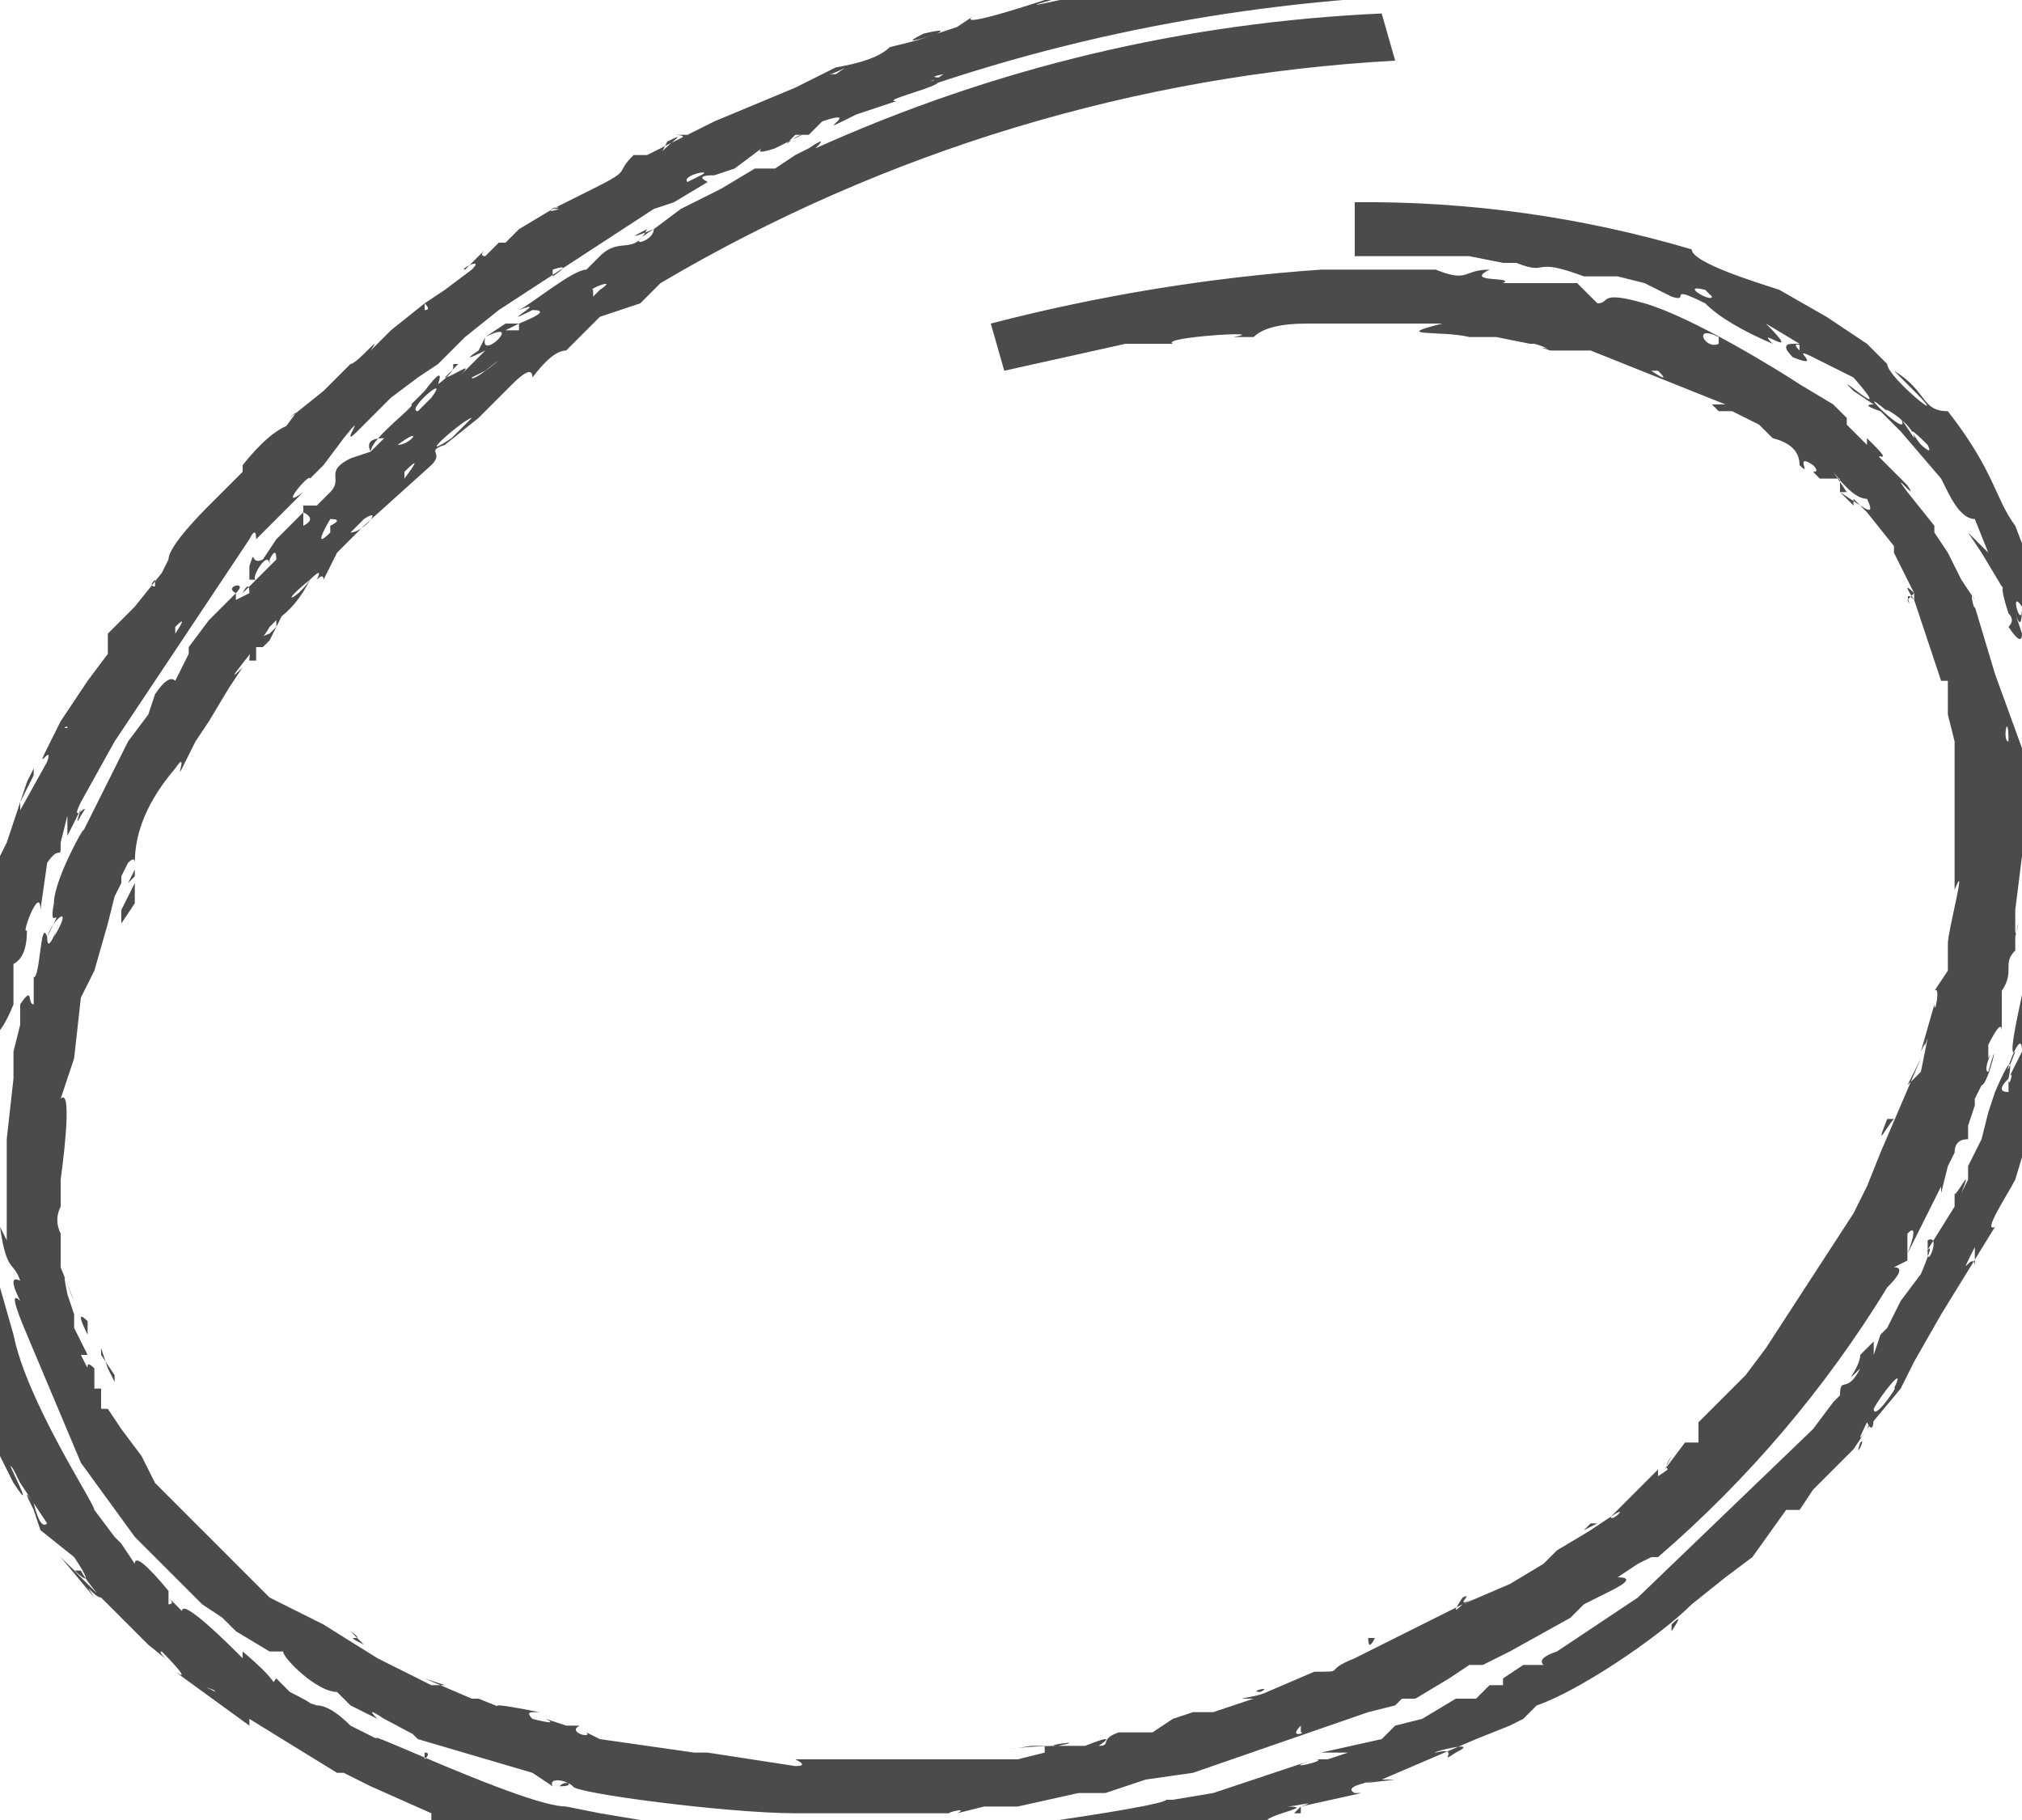
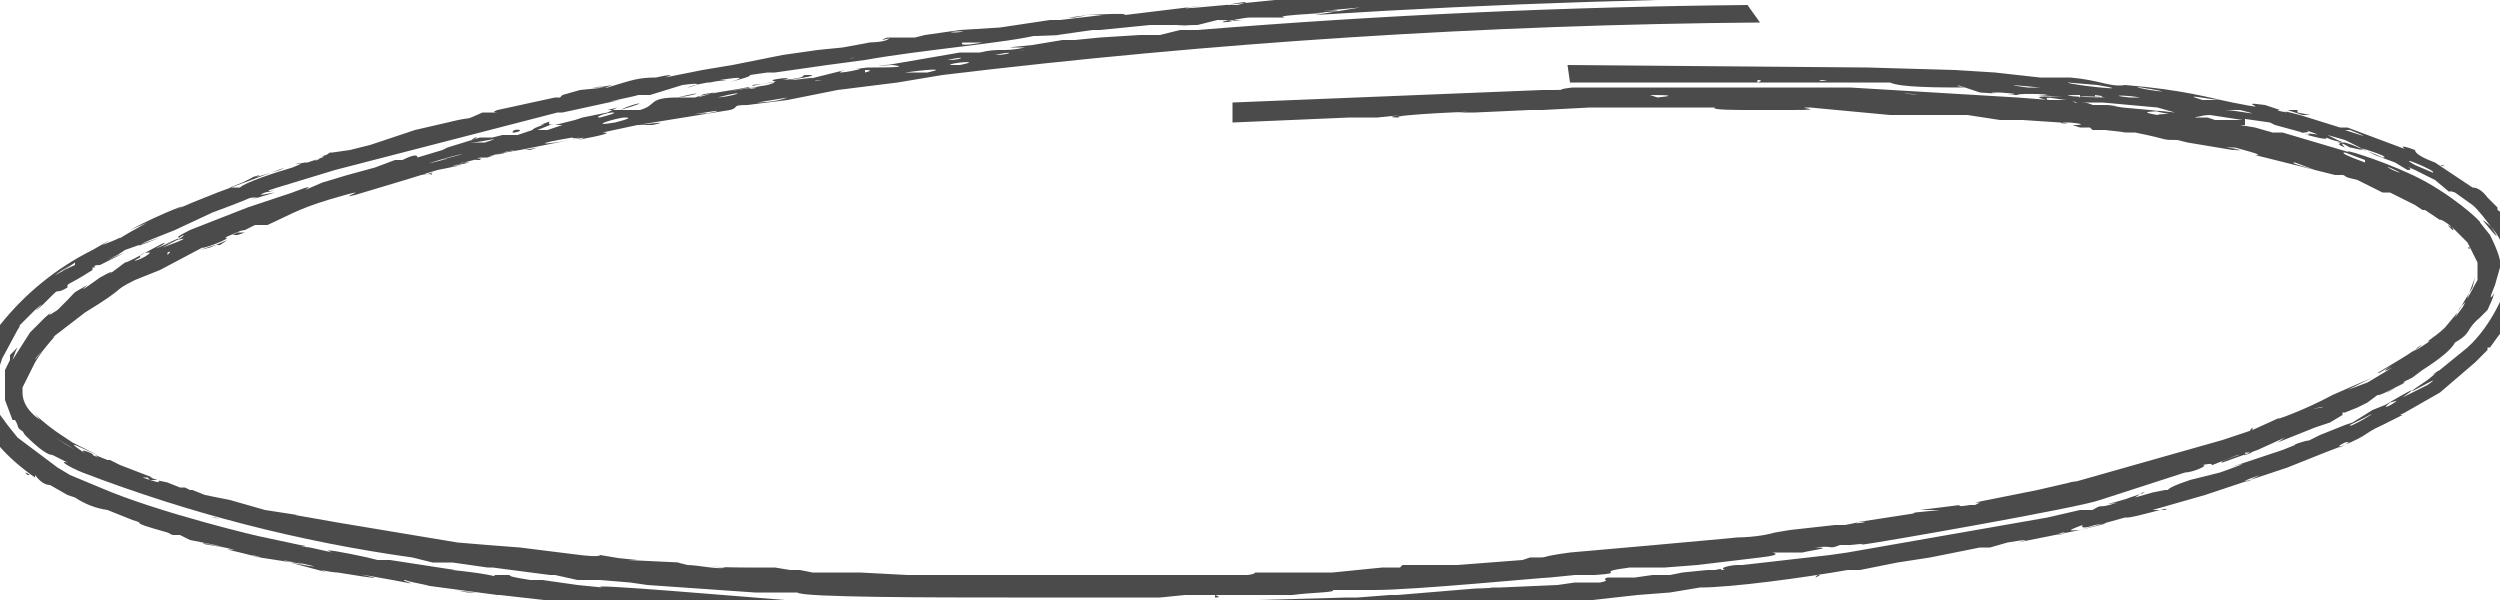
- <svg xmlns="http://www.w3.org/2000/svg" preserveAspectRatio="none" viewBox="3 3.9 30 27">
-   <g>
-     <path fill="#4B4B4B" d="M27 8h-.8.3c-.8-.3-.5 0-1-.2h-.2l-.5-.1h-1.7v-.8a17 17 0 0 1 5 .7c0 .2 1 .5 1.3.6l.7.4.6.4.4.4c.5.3.4.6.8.6.7.9.7 1.3 1 1.7.3.8 0-.1.3.4 0 0 .2.5 0 .3 0-.1.2.4 0 0 0 .1.4 1.2.2.4 0-.4 0 .4.2.7q0 .2 0 0 0 .2 0 0c.3 2 .2.6.3 1.2-.2 0 0 .9 0 1v1.1-.3 1.6q-.2-.2-.2.3l-.1.5v-.2.7l-.3.6v.1l-.1.3-.3 1c-.1.2-.5.8-.3.7l-.8 1.3q-.1.3 0 0l-.4.7.1-.2-.3.6-.5.6.1-.2q-.1.2 0 0 0 .3-.1.1-.2.4 0 .1l-.2.3-.5.5-.1.1-.2.3h-.2l-.5.7-.4.3-.5.4c-.5.5-1.7 1.3-2.3 1.5l-.2.2-.2.1-.5.2q.2 0 0 0l-1.4.6q-.6.1.2 0h-.2q-.2 0 0 0-.6.1-.4.2h-.2.3l-.9.2c.3-.1-.1 0-.2 0 .4 0-.2.1-.3.2h.3l-.6.1-.8.2c-.6.2-.3 0-.7.1l-.4.1q-.4.2-.6.1h-.3q-.2.1 0 .1l-1.6.2h-3.4l-.4-.1h.3-.8.8-.9c-.4-.1 0 0 0-.1h-.4l-.3-.1c.3 0 0 0 0 0h-.3l-.3-.1-.3-.1-.6-.1q.2 0-.1-.1h-.2L10 31q.3 0 0 0h-.1l-.3-.1h-.2v-.1l-.9-.4-.4-.2H8l-1.3-.8v.1l-1.1-.8c.3.2-.2-.3-.2-.3-.1 0 .3.3-.2-.1l-.7-.7c-.1 0-.3-.3-.1 0l-.5-.6c.2.2.6.6.2 0q0 .3 0 0s-.3-.3 0 0l-.5-.4q0-.1 0 0c-.1-.3 0 0 0 0l-.1-.3q-.2-.4 0-.1l-.2-.3-.1-.2c-.2-.3.4.8 0 .2l-.2-.4v-.2l-.1-.1V25l-.3-.6-.1-.4-.2-.6v-.1l-.1-.3v-.3L2 21.3v-1l.3-1.8v-.3.2l.2-.3q0-.2 0 0c0-.3.2-.8 0-.4v-.2.3l.3-.8.1-.2.2-.4.3-.9.1-.2v.1l-.2.4q0-.1 0 0v.2l-.2.2.1-.1.5-.9c.1-.3-.2.2 0-.2l.1-.2.1-.2q0-.2 0 0l.2-.3.2-.3q-.1.3 0 0l.3-.4v-.3l.4-.4.4-.5.1-.2c0-.2.5-.7.6-.8l.3-.3.3-.3-.1.1q.2-.2 0 0v-.1q.4-.5.7-.6c-.3.3.3-.4 0-.1l.5-.4.4-.4c.1 0 .5-.5.3-.2l.3-.3.5-.4.3-.2.4-.3c.2-.2-.2 0-.1 0l.3-.3q-.1.1 0 .1l.2-.2h.1l.2-.2.5-.3.6-.3c.6-.3.3-.2.6-.5h.2l.6-.3H13s.3 0 0 .1l.6-.3 1.2-.5.6-.3q.3 0 0 0 .6-.1.8-.3l.4-.1.6-.2q.2 0 0 0l.3-.2c-.5.3 1-.2 1-.2h.1c-.7.2.5-.1.2 0l.4-.1.2-.2q2.9-.6 5.7-.6l.2.8q-4.5 0-8.6 1.4L17 5c-.5.1.6 0-.2.1.5 0-.8.3-.5.3l-.6.2s-.5.2 0 0l-.2.1c-.4.2.3-.2-.3 0l-.2.2h-.2c-.3.3 0 0 .1 0l-.4.2q-.3.1-.2 0l-.4.3-.3.1q-.3 0-.1.1l-.5.3-.3.1-2.3 1.5-.5.4-.4.4-.3.2q0-.1 0 0l-.4.3-.2.2-.1.1-.2.2c-.3.3.2-.4-.2.1l-.3.4-.2.2c0-.1-.5.5-.1.2l-.7.7q0-.2-.1 0 0 .1 0 0l-2 3-.5.9c-.2.4.2-.1 0 .2q-.1.2 0-.1l-.2.4V16l-.1.4c0 .3 0 0-.2.3l-.1.7c0-.4-.3.4-.2.3q-.1.4 0 0 0 .4-.2.5v.3-.3.5q-.1 0 0 0v.1c-.2.5-.3.4-.2.5v.2q0 .1 0 0v.2l-.1.2v1c-.1 0 0-.7-.1-.3v1.1L3 23l.2.7c.2 1 1.2 2.5 1.2 2.6l.3.4.1.1.2.3q0-.2.5.4v.2q.1 0 0-.1l.2.2c0-.2.7.5.9.7v-.1c.6.5.4.5.5.4l.2.2s.6.3.1.1l.3.1q-.2 0 0 0t.5.3l.4.2c-.3-.2 2.2 1 2.8 1l.5.1.6.1.6.1h.5l.4.1h.7v.1h.5-.3H16c.8 0 4.3-.5 4.3-.6h.1l.6-.1q.4 0 0 0l1.5-.5c-.6.2.3 0 0 0h.2l.3-.1h-.4l.9-.2.2-.2.4-.1q.2 0 0 0l.5-.3h.3l.2-.2h.2v-.1l.3-.2h.3q-.1-.1.2-.2l1.2-.8 2.6-2.5.3-.4.1-.1c0-.3.1 0 .3-.4-.3.3 0 0 0-.2l.2-.2v.2l.1-.3.1-.1.2-.4.3-.4s.3-.7 0-.2l.5-.8v-.2c0 .1.3-.5.1 0-.1.3 0 0 0 0l.1-.2v-.2l.2-.4q.1-.3 0 0l.1-.4.1-.3q.3-.7.2-.2.2-.7 0 0l.2-.4c0-.5-.4.8-.1 0-.2.2.4-1.9.3-2.1q.2-.2 0-.5v-.5c0 .8.1-.1.1-.3q0-.1 0 0V15c0-.3 0 0-.1 0v-1l-.1-.2q0-.2-.1 0v-.2l.1.1v.2q0 .2 0 0v-.2q.2 0 0-.3v.2-.5l-.1-.2c-.2-.3 0 .4 0 0q0 .4-.1.1l.1.3q0 .2-.2-.1.1-.1 0-.2s-.2-.6 0-.3l-.1-.1-.3-.5v.1-.1l-.2-.3.2.2.1.1-.2-.5q-.2 0-.4-.4-.4-.4 0 0l-.1-.2-.6-.7-.3-.3q-.3-.1-.1-.1l-.3-.2c-.4-.4.7.6 0-.2l-.4-.2q.5.3 0 0l-.2-.1c-.4-.2.2.2-.3 0q-.2-.2 0-.2h.1l-.5-.3c.6.6-.2 0 .1.3q-.7-.3-1-.6c-.6-.3-.2 0-.5-.1l-.4-.2q.2 0 0 0zm-4.7 22.7-.1.1H22h.3M34 17.2v-.3.6zm-.6-4.7h.1v.2zM24 30.2h-.3zm-2.5.8c.3 0-.6.1-.2 0q-.1 0 0 0t.2 0m9.1-5.7c-.1.3.1-.1 0 0m0 .2h-.2zm2.2-14.3-.1-.2zm-27 .8.2-.3zm.4 17-.1-.1c.3.2-.3-.1.1.1m-4.1-7.3q0-.3 0 0m24.7 6.9q-.2 0 0 0M7.5 29.9q.1 0 0 0m24.8-7.5c-.3.6 0 0 0 .3zm-.2-12c.4.6-.2-.3 0 0q-.3-.4 0 0M15.6 32c.4 0-.7-.1-.4 0zm17.3-11c0 .2.1-.1 0 .2zM18 31.7h.2zm6.6-1.8c.4-.2-.4 0-.3 0 .4-.1 0 .2.3 0m-7.8 2c.2-.1-.3 0-.1 0-.3 0 0 0 0 0m-14.3-13c0-.1-.1.4 0 0-.2.6 0 .1 0 0m.6 6.5v.1m16.2 6.1q.1 0 0 0m-14-19v.2zm20.2 16.9h.1zm5.9-19.9h-.1M12.6 6.2q-.1 0 0 0M2 22.7q0 .1 0 0m25.5 5.5q0-.2 0 0M25 29.6h-.2zm7.1-19 .1.1zM2.8 17.2q0-.2 0 0m19.8 13.4h-.1zM2.8 17.1V17m-.7 4.3v.1m.1-1.6v-.2zm31-7.6v.1M2.4 18.7v.1M24 30h.1m-9.5 1.8h-.2zM3.7 26.5l-.2-.3q.1.4.2.3m26.6-1-.1.2zm-1 1q0 .2 0 0M2.3 20v.1m23 9.5h.2zm-8.5 2.3h-.3zm-10.9-20 .3-.2zM11.2 7s.3-.1.1 0c0-.1-.3.1 0 0M3 25.4v.1M21.5 31h.1zM2 22q0-.1 0 0m24.8 6.7q-.1 0 0 0m-16-21.4q-.3.1 0 0m20 17.5c0 .2.4-.4.3-.3.2-.4-.2.1-.3.3m3.1-8v-.1M4.1 27.2l.2.2c.3.3 0 0-.1-.2m24.5 0v.1M9.3 8.5q.1 0 0-.1M2.4 19v.1M31 9.3c0 .2 1 1 .4.4zm-16.6-4 .2-.1zm1 26.5q.3 0 0 0M6.5 11q0-.2 0 0m6.3-4.8c0-.1.5-.4.1-.2zm-1.1.5q-.2 0 0 0m17.9 19.6v-.1M7.6 10q0-.2 0 0m25.2 11.3v.1zM2.3 23v.1m25.5 5q.2-.3 0-.1M5.3 12.5q-.1.1 0 .1zM32 10.2h-.1q0-.1 0 0m1.8 8.2q0 .3 0 0m-28.9-5h-.1m29.1 2.8V16zM16.7 4.4s.4-.1.2 0q-.6.2-.2 0m1.5-.4q-.2 0 0 0m13.6 19.2-.2.3zm.8-12 .1.4zm.9 2.4c0 .2.2.5 0 0M13.3 5.9q.2-.1 0 0M29 8.2h.1q-.2-.1 0 0m1.8 1.1-.3-.3zm3 5.5v.2zM4 14.7c0-.1-.2.2-.1 0M15.4 5c.3-.2 0 0-.1 0m1.6-.6q.2 0 0 0-.4 0 0 0m.6-.2q.2 0 0 0m11.2 4 .4.2zm3.8 3.6.1.2zm-.8-1.2-.3-.4zm1.7 4.3v.3zm-2-4.5q.3.3.2.1-.4-.4-.1 0m-1.2-1.1.2.1zm-2-1.2c-.4-.1.1.2.1.1zm4.6 11.6q0 .1 0 0m-3.4-11q.2.2 0 0m2 1.7.1.1m-.4-.3q.2 0 0 0M29.7 9l.2.1s-.4-.2-.2 0m3 11.2V20zm-18-14.5h.2-.1M31 10c-.6-.5.4.5.2.1l.2.3c0-.2-.5-.5-.4-.4m.8.8s-.4-.3 0 0m-2-1.8q-.3 0 0 0m-16-2.7q-.1 0 0 0m12 1.4h.3zM15.2 31.3c.1 0-.2 0 0 0m13.3-23q-.4 0 0 0m4 12.4.1-.3zm.8-3.2q0-.2 0 0M27 8q.2 0 0 0m-15.4-.3h-.2zm16.2.5q-.5 0 0 0m-.5-.1q-.2 0 0 0c.5.1 0 0 0 0m-.9-.2q.6 0 0 0m6.1 4.3.2.2zm.7 2v.3zm-7-6.3q.1 0 0 0-.2 0 0 0m6.6 12c0 .2.1-.2 0 0m-.3.9q0 .2 0 0m.3-.9q-.2.2 0 .2zm.1-.5v-.1zM12 7.3q-.3 0 0 0m16.9 1.4.2.1zm4 10.4q0-.1 0 0M13.4 6.5c.2-.1-.3 0-.2.1zm-7.2 6.1-.3.2zm5.7-5.2-.4.1zm-.7.6q.3-.2 0-.1-.1 0 0 0m-5.6 5.4q.2-.3 0-.1zM18 31q-.2 0 0 0 .1 0 0 0m-.8 0q.3 0 0 0m3.7-.6h-.2zM3.4 24.6q0-.1 0 0m25.3 1.7q-.1 0 0 0M16 31q.4 0 0 0m-6.7-1q.1-.1 0-.1m-6.1-6v-.3zm25 2.5-.1.2zM13.8 31h.2zm11.7-2.3h-.1zm-18.9-.3-.2-.1zm25-6.1v.2c0 .2.2-.3 0-.2M13 30.9q.2 0 0 0m-7.8-3.7H5m1.4 1.2v.1m17.6.8h.1M18 30.9h-.2zm13.4-18.2-.3-.6V12l-.4-.5c-.3-.3.2.2 0-.2q-.2 0-.5-.4l.2.3h-.1l.2.2v-.1l.1.1v.1-.1l-.3-.2V11H30l-.1-.1q.1 0 0-.1c-.3-.2 0 .2-.2 0q0-.3-.4-.4l-.2-.2-.4-.2h-.2l-.1-.1h.2l-.5-.2-.5-.2-1-.4H26c-.3-.1.1 0 0 0-.1-.1-.7-.2-.2-.1 0 0-.3 0 0 0h-.1l-.5-.1h-.4c-.4-.1-1.2 0-.4-.2h-1.8q-.4.2 0 0h-.2q-.6 0-.8.2.2 0 0 0h-.3c.6-.1-1.1 0-.9.1h-.7l-1.8.4-.2-.7a27 27 0 0 1 4.9-.8h1.7c.5.2.4 0 .8 0-.4.2.4.1.2.2h1.1l.3.3c.2 0 0-.2.7 0s2 1 2.3 1.2l.5.3.2.2v.1l.3.3v-.1l.1.1c.3.3 0 0 0 0 .3.3 0 .1.1.2l.4.4c.2.3-.3-.3 0 .1l.4.5v.1l.2.3.2.4.2.3c-.1-.2 0 .2 0 .1l.3 1L33 15v1.6l-.1.8v.3c0 .2.1-.4 0 .1v.2c-.2.2 0 .3-.2.6v.6q0-.2-.2.2v.2c.1-.2-.1.2 0 .2.2-.7 0 .2-.1.2l-.1.2v.1l-.1.3v.2q-.2 0-.2.2l-.1.2-.1.4v-.1l-.2.4-.3.6s.2-.5 0-.3v.4l-.2.1q.2 0-.1.3a17 17 0 0 1-3.4 4h-.1l-.2.1-.3.2q.3 0-.1.2l-.4.2-.2.2-.9.5q-.3 0 0 0l-.2.1-.2.1h-.2l-.3.2q-.4.2 0 0l-.5.3h-.2l-.1.1-.4.1-2.6.9-.7.1-.6.2H19l-.9.2h-.5l-.4.1c.2-.1-.2 0-.1 0h-.5.3-2.1c-1 0-3.3-.3-3.3-.4q-.1-.1-.2 0c.4 0-.2-.2-.1 0l-.3-.2q-.4 0 0 0l-1.7-.5-.2-.2c.6.4-.1 0-.3-.1q-.3-.2-.1 0l-.4-.2L8 29c-.3 0-.8-.5-.8-.6H7l-.5-.3-.2-.2-.3-.2-1-1-.8-1.1-.8-1.9q-.3-.7-.1-.5-.2-.4 0-.3c-.1-.3-.2-.1-.3-.8l.1.2v.1-1.6l.1-.9v-.4.2-.2l.1-.4v-.3c.2-.3.1 0 .2 0v-.4c.1 0 .1-.9.2-.6 0 .4.3-.6.1 0q0 .4 0 0c.3-.5 0-.3-.1 0 .3-.6 0 0 .1-.5 0-.4.6-1.4.4-1l.3-.6.1-.2.1-.2.2-.4.3-.4.1-.3q.2-.3.3-.2l.2-.4q0-.2 0 0v-.1l.3-.4.2-.2.2-.2c-.2-.1.2-.2 0 0v.1q-.3.3 0 0l.2-.1q0-.2-.1 0l.2-.2.1-.1.2-.2q0-.2-.1 0v.1c0-.3-.3.2-.2.2h-.1v-.2c.1-.3 0 0 .2-.1l.2-.3q.2-.1 0 0l.4-.4v-.1q.5-.6 0 0 .1 0 0 0h.2l.2-.2c.2-.2-.1-.3.3-.5q.4-.4 0 0l.3-.1c0-.2.7-.7.6-.7l.2-.2q.3-.4.2-.1c.4-.3.1-.3.3-.3l-.2.2c.1 0 .5-.3.2 0l.4-.4q-.4.2-.1 0l.1-.2c-.1.4.6-.3 0 0l.3-.2h.2l-.2.1h.2v-.1q.5-.2.2-.2c-.6.3.3-.2-.2 0 .2-.1.8-.6 1-.6l.2-.2q.3 0 0 0c.3-.3.5 0 .7-.4q-.4.2.1 0l.4-.3.2-.1.4-.2.5-.3h.3l.3-.2.2-.1q.3-.2.1 0 4-1.8 8.4-2l.2.7a24 24 0 0 0-10.9 3.3l-.3.3-.6.2-.5.5q-.2 0-.5.4 0-.2-.3.1l-.5.5-.5.4c-.3.1 0 .1-.2.3l-1 .9-.4.4-.2.4q0-.1-.1 0 .1-.2-.1 0c-.5.4-.2.3 0 0q-.2.4-.5.6l-.1.1c-.1.2-.8 1-.4.6l-.2.3-.3.5-.2.3-.2.4c-.1.2.1-.3-.1 0Q5 16 5 16.7q0-.1-.1 0l-.1.2q0 .2 0 0v.1l-.1.2-.1.4-.2.7-.2.4-.1.9-.2.6c.2-.2 0 1.2 0 1.2q-.2.4 0 0v.4q-.1.2 0 .4v.5l.2.5c-.1-.2-.2-.6-.1-.1 0-.3 0 .1 0 0q0 .4 0 0l.1.3v.2l.2.4h-.1c.2.4 0 0 .2.2v.3h.1v.3h.1l.2.3.3.4.2.4.4.4L7 27.6l.4.2.4.2q-.1 0 0 0l.8.5.2.1.4.2-.3-.1H9q.2 0 0 0l.4.2h.2l-.3-.1.7.3h.1q.3.2 0 0l.5.2q-.6-.2.4 0h-.1q-.1 0 0 .1.4.1.2 0-.2 0 0 0l.3.1h.2c-.2.1.2.2.1.1l.2.1.7.1.7.1h.2l1.3.2q.2 0 0-.1h3-.1.4l.4-.1s.3-.1 0 0v-.1h-.3.1c-.6.1-.2 0 .4 0-.3 0 .5-.1 0 0h.4q.5-.2.2 0c.2 0 0-.1.3-.2h.5l.3-.2.3-.1h.3l.6-.2c-.4 0 0 0 .2-.1l.7-.3c.5 0 .1 0 .6-.2l1.2-.6.4-.2.7-.3q.3 0 0 0l.5-.3q.3 0 0 0l.2-.2.5-.3.3-.3-.3.3.3-.2c0 .1.3-.2 0 0l.7-.7v.1c.3-.2 0 0 .2-.3q.2 0 0 0l-.1.2q-.1 0 0 0l.3-.4h.2V25l.4-.4.3-.3.3-.4 1.3-2 .2-.4.2-.5q0 .3 0 0l.6-1.4-.2.4.2-.2.1-.5c-.1.3 0-.1 0 0l-.1.2.2-.7c0 .3 0-.2 0 0s.1-.3 0-.2l.2-.3v-1.1.5q0-.2 0 0v.4-.2c0-.2.3-1.3.1-.8v-.6q0-.2 0 0 .1-.1 0 0v-.6.1-1.1l-.1-.4V14h-.1l-.4-1.2zq-.2-.2 0 .1c-.2-.2 0 .2-.1 0m1.3 6 .1-.3zm.2-3.9c0-.5-.1 0 0 0m-4.3-6c-.4-.2-.2.2 0 .1m-24 17q0 .2 0 0m28.2-11.7V14zM14 30.8q.2 0 0 0m4.7-.2q-.2 0 0 0M3 20.5v-.1zm24.5-12 .3.2zh-.1M14.7 30.8q-.3 0 0 0m10.7-2.5-.2.1zM14 30.7q-.2 0 0 0M3.1 20.8v-.3zM31.4 22q0 .1 0 0M18 30.7h-.2zm4.3-1.2c-.2.2.1.1 0 .1m-6.6 1.3q-.2 0 0 0M32.4 13q0 .1 0 0 0-.2 0 0M6.8 28.2h-.2zm-2.5-2.6.2.3zm25-.6.2-.2zm-25.2.2q0 .2 0 0m25 .2H29M3.6 18.1V18zm25.9-8.7q-.1 0 0 0M26 8.2h.2zm1.6.4q.2 0 0 0m-16.7-.1.3-.2zm-7 9s0-.3 0 0q0-.2 0 0m0-.1s0-.3 0 0m18.2 12.2q-.2 0 0 0M3.5 18.8q0-.2 0 0m.1-.4q0-.2 0 0M9.2 10q-.5.4 0 0l.2-.2c.3-.4-.4.2-.2.2m-2.9 3-.2.2zm6.4-5.7c-.5.3 0 .2 0 0M3.6 18.8v-.2zM13.5 7q-.6.3 0 0m-6 4.7q.2-.1 0-.2zm14.9-3.6h-.1m-10.1-.4q.3-.2 0 0m-3.7 2.9.2-.2q-.3 0-.2.2m2-1.7q0-.2 0 0m21.9 9.6q0-.2 0 0m-29.3 3v-.2zM11.7 8q.4-.2 0 0m-7.1 7.8q0-.2 0 0m-1.3 4.6q0 .1 0 0M24.4 8.2q.4 0 0 0m1.4.1q-.1 0 0 0M3.3 19.8v-.2zm13.2 10.8q.1 0 0 0M9.4 9.9q-.3.3 0 0m1-.8.1-.1zm-6.6 9.2q0 .2 0 0m8-10 .1-.1c.3-.2-.2 0-.1 0M4 17.9q0 .1 0 0m6-8.4c0 .1.7-.5.2-.1zm-1.1 1c.2 0 .4-.3 0 0q0 .2 0 0m-3 3.6.2-.2zm6-5.8-.3.2zm-3 2.4.3-.3zm-1 1q.2-.1 0-.1s-.3.5 0 .2m3.7-3.1-.3.2zm-7.2 8.8q0-.1 0 0M26.2 9h.1zm-4.1-.2q.3 0 0 0m-.6 0q.2 0 0 0m2.1 0h.2zm-15.4 3c.2 0 .5-.4.2-.2zM11.6 9q-.2 0 0 0m-5.4 5.4q0-.2 0 0m0-.1.2-.2zm26 2.4v.2zM9.7 10.4l.3-.3c-.1 0-.9.7-.3.3M3.8 21.6v-.4zm22-12.7q-.4 0 0 0m-15.2.7-.1.1m-6.4 9v.1m18-9.8h.1zm4.4 0h-.1m-.6-.1h.3zm-1.5-.1h.2zM9 11q.3-.4 0-.1c-.4.3.2-.2 0 0m-5 8.4v-.2zm0 3.5v-.4zm27.8-9v-.3zM5.6 26.1q-.1-.2 0 0m23.9-2.4q-.2.1 0 0M19.9 9h.1m5.7-.1h.2zM31 20.5c-.2.5 0 .1.1 0 0 0-.2.3 0 0m-15 9.5h.2zm10.4-3.4.2-.1h-.1m5.5-9.4V17zM8.4 28.3c-.4-.2.1 0-.2-.2zm-4.1-4.6q-.2-.4 0-.2zm15.4 5.8h-.1q.1 0 0 0m7.9-20.1q.3.2.1 0-.2 0 0 0m.6.3q.2 0 0 0m-7 19.4q-.3 0 0 0m-5.8.9h-.3zm6.3-1c.2-.1-.2 0 0 0m-4.4.9H17zm10.2-4.1-.2.2zm-2.6 1.8c-.4.2 0-.1-.2 0q-.2.3 0 .1zM4 20.6v-.2zm1-3.8v.1l-.1.1zm11.1 13.1h.2zm12-4.6H28m.6-15.4h-.1M7.1 13.2l-.1.2-.1.1h-.1v.2h-.1q0-.3.3-.4l-.1.1zV13h.1zm-3 6.1v-.1zm19.2 8.9q0 .2.1 0m7.8-7.9v.2zM17.3 30H17m14.5-11v.1zM30 22.6v-.1M5 17.3l-.2.3v-.2L5 17zm8 12.5s-.3 0 0 0m-8.3-5.4v-.1l-.2-.3v-.1l.1.3zm10.8 5.5H15zM14 30h-.2zm16-7q-.2 0 0 0m1.6-9.4.1.3zm-.2 6.4-.1.3zm-25 7v-.1M30 22.6q0 .1 0 0m-22.4-10-.1.1zm24.2 5.8v-.2zm-1-6.7-.1-.1zM27.2 26q.1-.1 0 0 .1-.2 0 0M4 22.4v-.1M6.6 14l.1-.2zM4.4 24" />
-   </g>
+ <svg xmlns="http://www.w3.org/2000/svg" preserveAspectRatio="none" viewBox="5 3 100 24">
+   <path fill="#4B4B4B" d="M77.8 6.3h-2.2.6-8.4l-.1-.7 12 .1 3.5.1 1.6.1 1.8.2h1.2c1.2.1 1.6.4 2.2.3 2.4.2 3.3.5 4.3.7 2 .4-.1-.1 1.3.1l.6.2c-.4 0 .8.2 0 0l.8.2 1.6.5h.2q.1 0 0 0h.1l2.4.9c-.1 0-.5-.3.3 0q0 .2.8.5l1.5 1q.3 0 .6.4l.4.4v.1l.3.2v.2h.1v.1l.2.3v.1l.2.2-.1-.1v-.2l-.2-.3v.1l-.2-.3c-.7-.9.6.8.6 1.7q.1 1.9-.5 2.7 0-.2-.7.8h-.1v.1l-.5.5-1.4 1.2-1.4.8-.2.1h.1l-.8.4c-.9.4-.4.4-2.3 1.1l-1.5.6-3.3 1.1-2.1.6h.5c.4-.2-1.2.3-1.5.3H90l-1.8.5c.4-.1 1.7-.4.6-.2-.7.1 0 0 0 0q-.6.2-.5 0c-.8.3-.4.2-.1.2l-1 .2-1.5.3q.8-.2-.4 0l-.7.2h-.4l-2 .4-1.3.2-1.5.3h.2-.7c-1.7.3-4.6.7-5.9.7l-1.2.2-1.3.1q.6 0 0 0l-3.6.4q-1.5 0 .5-.1h-.7l-.9.1h-.4.8q-2 .2-2.3.1h-.6c1 0-.4 0-.8.1h.7l-1.5.1h-2l-1.6.2H55q-.5.1-.2.1H51l-1.9.2h-2.7l-3.4-.1h-1.2.6-1.9 1-1c-1.2 0 0 0 0 0l-1.2-.1h-.7c.8 0-.2 0 0 0h-1.3l-1-.1h-1.5s.7 0-.2-.1h-1.1.1c.1 0-.2-.1-.1 0h-.2c-1.8-.2 1 0-.5 0l-.5-.1h-.1l-2.2-.2h-.4l-.8-.1h-.3l-3.5-.4h.3-.4l-3-.4c.8.1-.5-.1-.7-.2-.3 0 1 .3-.5 0-3.3-.6 1.5.3-2.2-.3-.3 0-1-.2-.4 0l-1.5-.4c.5.1 1.7.3.3 0 .6.2 0 0-.2 0 .2 0-.9-.2 0 0l-1.3-.2c.1 0-.6-.2 0 0-.6-.2-.2 0 0 0l-.8-.2c-.9-.2-.3-.1-.2-.1l-.8-.2c.7.2-.6-.1-.3 0-.9-.3 1.8.4.3 0l-1-.2c.2 0-.3 0 0 0l-.4-.2h-.3l-.2-.1c-1.8-.5-.7-.3-1.4-.5l-1-.4q-.7-.1-1.3-.5l-.3-.1-.7-.4q-.3 0-.6-.4v.1c-1-.7-2.2-1.8-2.3-3.1v-.1q0-1.6.5-2L5 16a11 11 0 0 1 3.7-3l.7-.4-.3.2.5-.2q.4-.2.1 0c.4-.3 1.8-1 .8-.5l.4-.2-.7.3c1.3-.7 2.7-1.2 1.8-.8l.7-.3 1-.4 2.7-1-.2.1-1 .3c.5-.2-.2 0-.1 0l-.4.2-.5.2h.4c.2-.2 1.4-.6 2.1-.8 1-.4-.5 0 .5-.2h.1l.6-.2.3-.2h.2-.1L19 9l.8-.2h-.2.2l1.2-.4.6-.2 1.3-.3c1.2-.3.5 0 1.4-.4h.3-.2.5s-.3 0 0-.1l2.3-.5h.2l.1-.1.7-.2 1-.1c.7-.2-.2 0-.3 0s.7-.1-.2 0h.6c1-.3 1.2-.4 2-.4-1 .2 1.2-.3.3 0l1.5-.3 1.2-.2 1-.2 1-.2 1.4-.2 1-.1 1.1-.2h-.2q.9 0 1-.2c.2 0-.7.2-.1 0h.9q.2 0 0 0h-.1.3l.4-.1 1.4-.2 1.6-.1 2-.3h.4l1.7-.2h-.7c.3 0 1.7-.1 1.6 0l3.3-.4c-2.4.3.8 0 1.7-.1q.5 0 0 0l2-.2h1l1.6-.1h-.2l1-.1 2.6-.2h.3c-1.9.2 1 0 .2 0h1.7q7-.4 14-.4l.4.8q-11 0-22 .7l1.8-.3-1.1.1c-1.3 0 1.5 0-.6.1 1.3 0-2 .1-1.3.2H55c-.2 0-1.3.2-.3.1h-.5c-1 .2 1 0-.5 0l-.8.2h-.5c-.8.1 0 0 .4 0H51l-1 .1-1 .1h-.3l-1.4.2c.4 0-2.2.1-.8 0-1.1.3-4.7.6-6.9 1l-1.5.2-1.4.2-.7.1h-.3c-1.4.2-.1 0-1.2.3s1.2-.3-.7 0c.6 0 0 0-.4.1h-.1l-.5.1c-1 .3 1-.2-.5 0l-1.3.4h-.5c.2 0-1.9.4-.7.2l-2.3.5h-.3.1l-8.9 2.3-2.3.7c-1 .3.5 0-.5.2-.5.2.3 0 .4 0l-1 .3.3-.1c-.4 0-.2 0-1 .3l-.8.3-1.5.7-1 .4c-.9.4-.3.2.4-.1L10 13l-.3.2-.4.2.7-.3-1.2.6.2-.1q-.3 0-.2.1h-.1v.1c-1.1.7-1 .5-1 .7-.5.3-.3 0-.6.3q-.5.3 0 0l-.4.4c-.8.7.5-.5-.3.2l-.7.7q.2-.2 0 .1L5 17.5l.2-.5q.4-.6 0 0l-.2.6c-.2.6-.2.2-.2.7v.9q0 .2.9 1.3l1.6 1.2.5.3 1.2.5c2.3 1 6.5 2 6.6 2l1.4.3c.7.1-.5 0 .4.1l.9.2c-.6-.2.5 0 1.4.2l.4.1h-.2.7l2.6.4h-.1c1.9.2 1.6.3 1.7.2h.6c-.2.1 1.8.3.5.2h.8l1.4.2 1 .1c-1-.2 6 .4 7.3.5h2.8l1.6.1H43h-.1 2q.1 0 0 .1h.8-.4 2.8l10.8-.3h.4l1.3-.1h.3l3.6-.3c-1.5.1.8 0 0 0H66h-1l2.3-.1.7-.1h1c.5-.1 0-.1.3-.2h1.1l.7-.1h.7l.5-.1 1-.1q-.4 0 0 0h.3c.5-.1 0 0 .4 0-.3-.1.3-.2.5-.2h.2l3.5-.4.7-.1 8-1.4 1.3-.3h.5c.5-.3.1 0 1-.3-1 .2.3-.1.5-.2l.6-.2h.3-.4l-.3.2.7-.2.5-.1c.3 0-.2 0 1-.4l1.2-.3s1.7-.6.4-.2l2.1-.7.5-.2c-.2 0 1.2-.4.1 0-.8.3 0 0 0 0l.5-.2.4-.2 1-.4.3-.1.8-.5.5-.2q1.7-1 .7-.3l.2-.1.8-.4c1-.7-1.8 1 0-.2l1.6-1.3c1-.9 1.6-2.4 1.6-2.7 0-.2 0-1-.2-1.4q0 .6 0 0-.3-.7-.8-1c1.3 1.6 0-.3-.4-.6q-.5-.2 0 0l-.7-.5q-.3-.1-.2 0l-.6-.5-.8-.4c-.7-.3.1 0-.3 0l-.5-.3-.8-.3q.4 0 0 0l-.6-.3c.3.2-.3 0-.4 0q-.5-.3-.2 0c-.5-.2 0-.1-.3-.2h.3l.3.1q.7.3.1 0l-.4-.2-.7-.2.4.2c.5.2-.2 0-.2 0l-.8-.3-.6-.2q-.5 0 0 0 .5.3 0 0c.7.2.4.2.1.2l.9.1q.5.3-.6 0c-.4 0 .5 0-.2-.1L96 8l-.2-.1-1.4-.2h.4V8h-.4l-1-.2h.7q.4 0 0 0h.6l-1.3-.2c-.5 0-.4.2-1.4 0-1.2-.2-.8-.2 0-.1l-.7-.2-2.2-.2h-1q-.2 0 0 0l-.4-.1c-.3 0-1-.2-.8 0-1.4-.3 2.2 0-.4-.2 1.2 0-.8-.1-.8 0 .7 0 1 0 0 0-1.2 0 .8 0-.7-.1-1 0 .7.1-.8 0-.4 0-.1 0 0 0L83 6.3c1.9.3-.5 0 .6.2-1 0-2.6 0-3-.2h-2.2c.2 0 .6 0 0 0zm-14 21.1h.2-.9zM106 13.8l-.1-1 .1.5v1.3zm-9.5-6.4h.4v.1l.5.1h.1-.4zM68 27.1h-.8zm-6.5.4H61s-.5 0 0 0zm26-3.2c-.6.2.4 0 0 0m-.3.1-.4.1zm6-17.6h-.5zM48.4 28h-.1zM78 26h-.2zm-59.3 0-.2-.1zm71.7-2.4h-.2zM25.8 7.1l.7-.2zm-2.1 19.6c.8 0 0 0-.5-.1zM4.5 20.3q-.4-.7 0 0 .1.2 0 0m71.3 6q-.8 0 0 0M27 27c.3 0-.2 0 0 0q.8 0 0 0m68.4-5c-1.4.5.2 0-.6.3zM91 6.6c1.4.2-.8-.2.2 0-1-.2-.8-.1-.2 0M47.3 28h-1zm51.5-7.3c-.6.3.2 0-.4.3.2-.1.8-.4.4-.3M53 28h.4zm16.4-1h-.7zM50 28h-.4zM8 13.5s-1 .7-.2.1c-1.2.8-.3.2.2 0m-2.4 8q.2 0 0 0M77.1 26q.2 0 0 0m-64.5-1.5h.2zM56 27.8s.6 0 0 0M5.4 15.6q-.2.2 0 0m73.2 10.3q.2 0 0 0m-6.7.8q.2 0 0 0m-48.3-19h-.3zm-18.3 8-.2.3zm66.6 11h.4zM88.3 6.1H88zM47 3.7q-.3 0 0 0M28.5 27.2q.3 0 0 0M6.4 22q.1.2 0 0m46.2 6h-.2zm25.3-2q.3 0 0 0m-6.9.8h-.3zM91.4 6.6h.4zm-79.7 4.8q.2 0 0 0m7 14.4h-.2zm26.3 2q-.4 0 0 0m19.5-.6h-.3zm26-3.7h-.3zm-78.9-12 .3-.2zM4 19.2v.3zm71 7.1h.2zM31 6.1l.3-.1zM6 14.9l.3-.2zm89.7-7.6h.3zM6.1 22q-.2-.2.1 0m71.5 4q-.2.2.1 0M26.7 6.9h.2zm71.6 1H98zl.2.1zM8.2 13.4l-.3.1zM68.6 27h.2zm-23.8 1h-.3zm-29.5-2.8-.8-.2zm71.6-.8-.6.2zm-3.3.7c-.2 0-.5 0 0 0 .2 0-.2 0 0 0m-78-9.7-.2.2zm66 11.3h.2zM50 27.9h-.8zm-27-1.4h.1zm71.5-4.1h.2zm-82.3 2h.1zM25.8 7.1l.9-.1zM12.2 24.4h-.3.2m67.4 1.3h-.3zM27 7h-.3zm16.2-2.7c.2 0 .7-.1.4 0 0-.1-.9 0-.4 0M12.5 24.5h.2zm20 3H32zm29.3 0h.3zm-57-6.9-.2-.2zM42 4.3q-.2 0 0 0-.7 0 0 0M11.4 24.2c.3.1 0 0 0 0m71.8.9q.4 0 0 0M89 24l1.1-.2zm16.7-11.5-.1-.2zM38.8 27.8h.1zM18.2 9.2h.1zM4.7 16.5l.1-.2s-.1.3 0 .1M85 24.7q-.1 0 0 0M37.6 5h.3zm.5 22.8h-.2zm8.7-24h.3zm31 22.2h.2zm-53-18.5h-.1q-.1 0 0 0M7.6 13.8l-.3.2zm61.6 13h.3zM87.7 6.3c.1.1 3 .4 1.2.1zM52 3.2h.6zM24.7 7.4q.1 0 0 0m23-3.7c.2 0 1.4-.2.3 0zM64 2.5h.2zM44.5 4h.2zm-29.8 6.4.2-.1zm36.7-7.1q.5 0 0 0-.2 0 0 0M32 6h-.1M7 22.3l.2.1zm71.5 3.5h.2zm-34.9 2h.3zm3.7-24 .1-.1zM23.7 7.6h-.3zm66.7-1.2H90zm-69 1.8h.2zm83 8.7s-.4.4 0 0q.2 0 0 0m-65-12.3h.2zm46.1 20q-.1 0 0 0M104 10.5l.2.2zm-70-5q.2 0 0 0c-.3.1 0 0 0 0M18.8 9l-.2.1zm83.8.6q.3.1.1 0-.2 0 0 0M21.3 8.3h-.2zm25.8-4.6H47zm11-.9h.4c-.7 0-1.6.1-.4 0m-11.2 1h-.2zm15-1.2q.1 0 0 0-.4 0 0 0M93.1 7h.7c-.3 0-1.7-.3-.7 0M38.5 4.9h-.3zm64.4 5 .3.1zm-4.1-1.7c.6.2 1.2.4.2 0zM85.8 6h.3zM49 3.6h-.2zm54 14.6-.2.2zm-.7-8.6.3.2zm-.6-.3.4.3zM18 9.2c.2 0-.7.3-.3.2zm36.5-6c.8-.2 0-.1-.4 0zm4.2-.4q.5 0 0 0-1.1 0 0 0m1.5-.1q.4 0 0 0-.7 0 0 0M47.4 3.8h.3zM82 6l1 .1zm12 1.4c.4 0 1.8.3.6 0zm9 10.6-.3.3zM90.9 7l-1.1-.2zm10.7 2.6.7.3c.3 0-1.6-.8-.7-.3M90.2 6.9h.4c-.5-.1-1.4-.1-.4 0m-4.1-.4h.5s-2-.2-.5 0M80.6 6h.5zm20.8 13q-.3.1 0 0M84 6.3q-.2 0 0 0m6.3.6h.2zm-1.5 0q.8 0 0-.1m-70 2.6h.2zm66-3h.5zm15.5 13 .2-.2zM52.6 3.6h.2zM33.2 6.2q.2 0 0 0m55 .6c-1.7 0 1.7.2.7 0l.9.1c-.5 0-1.9-.1-1.6 0m3 .3H91q-.2 0 0 0m-6.8-.6q.2 0 0 0-.5 0 0 0M49.3 4h-.1q-.3 0 0 0m25.1 2.2h.7zm-44.6.7q-.2 0 0 0m16.4 20.5c.1 0-.5 0 0 0M81 6.4v-.1c-.6 0-.9 0 0 0m-48.3 0v-.1M23.4 26q.2 0 0 0M99 20c-.1.2 1.5-.8.6-.3zm5-3.4q.2 0 0 0m1.2-1.8q0-.5 0 0M77.4 6.2q.3 0 0 0m-63.6 5.1q.3 0 0 0m29.3-6.5h-.3zm36.1 1.4q-1 0 0 0 .2 0 0 0m-1.3 0c-.1 0-.3.1.2 0zm-2 0h-.2zm29.3 8.6-.2.4zm-4.1 4-.3.2zm-6.4-11h.5zm5 1.2c-1-.3.2.1.6.3.3 0-.3-.2-.6-.3m-6.9 13.3h-.2zm-17.5-16s.3-.1 0-.1c.1 0-.4 0 0 0M100.8 19l.4-.2zM99 20q-.5.3 0 0m2-1-.4.1c-.5.4.3 0 .4-.2m-.9.4q.3 0 0 0m2-1.2.4-.2zM44.5 4.7q-.6 0 0 0m38 1.8h.7zm20 11.4-.2.1s.5-.4.1 0M39.2 5.3c-.1 0-.4.1 0 0 .3 0-.2 0 0 0m9.2-1H48zM31.9 26.6q.4 0 0 0M25.1 8.1h-.8zM9 22.7h.2zm71.5 2.2h-.2zM44.3 4.7h.2-1c-.2.2.8 0 .8 0m6.8 22.5h-.3zM25.1 8H25zm17-3h.4zM22.9 8.6l.3-.1zM53.2 27H53zM51 27q-.1 0 0 .1.8 0 0 0m9.4-.2H60zm-49-3.4h-.1q-.5-.2 0 0m71.3 1q-.5 0 0 0m-34.3 2.7c-.4 0 0 0 0 0 .6 0 .3 0 0 0m-17-.5h-.2zM10.1 23l-.6-.2zm71.3 1.8h-.6zm-38.8 2.4h.5zm29.7-1.3h-.2zm.5 0h-.4zM9.2 22.6q.2 0 0 0m71.3 2.2q.2 0 0 0M41 27h-.1m-19.5-1.5h-.2zm-2.4-.4h-.3zm71.3-2.3h-.2zm-66.7 3h.2zm71.2-4.4h.3zM69.6 26h.2zm-16.5 1h-.4zm27.2-2c-.2 0 .3 0 0 0m14-16-1.8-.3-.4-.1c-.7 0-.2 0-1.7-.3-1.2-.1.8 0-.4 0L88.3 8l1 .1h.1-.4.3l.5.1h-.1.7l.2.1H90h.1l-.9-.1h-.5l-.1-.1h.1-.5l-.3-.1h.4c-.6 0 .5 0-.5-.1-1 0 .5.1-.4 0l-1.5-.1H85l-1.3-.2h-.8.5-2.8l-3.2-.3c-.8 0 .9.1-.7.1h-1 .2-.7.2-.4c-.5 0-1.6 0-1.4-.1h-5l-1.9.1h-.5l-2.2.1c.3 0 .7 0 0 0h-.7c1.7-.1-3 .1-2.3.2-1.1 0 1.1-.2-.9 0h.2H59l-4.7.2v-.8l12.4-.5c1.3 0 .3 0 1.2-.1H75q.3 0 0 0h4l6.7.4L87 7h.8l.2.1c.6 0 .4 0 1 .2l-.3-.1h.1-.1.6c1 .1-.3 0 0 0l.6.1 1.1.1c1 .1-.9 0 .3.2.1-.1 1.8 0 1.5.1h.5l.6.2c.4 0 .8.1.1 0l1.2.2.7.2h.4l2.7.8c-.5-.2 1 .2 2.5.9s2.8 1.9 2.7 1.9l.4.5q.5 1 .4 1.3l-.2.7c-.5 1.2.3-.3-.2.7-.3.5.5-1-.1.3l-.3.3c-.6.5-.3.6-1 1q-.2.4-1.3 1.1l-.4.3-.4.2c.4-.1-.7.4-.6.4 1.7-1-.3.2-.4.1l-.4.3-.4.2-.5.2h-.1v.1l-.5.3-.6.2s.3-.2 0 0l-.5.2-1 .4.3-.2-1.1.5-1.4.5c-.3 0 1-.4.6-.3l-1 .4c-.1 0 .1-.1-.4 0 .3 0-.4.3-.7.3L89 23c-.8.3-8.8 1.7-9.6 1.8.4-.1-.3 0-.4 0h-.4c-.5.2-.2 0-1 .1.8 0-.1.1-.5.2h-1.2q.4.1-.5.2l-2.5.3-1.3.1h-1.4c-1.6.2 0 .2-1.4.3h-.4.2-.6l-1 .1c-.3 0-5.4.5-7 .5h-1.7c.2.1-.9.1-1.6.2h-4.3l-1 .1h-1.5.8-5.4c-2.7 0-8.3 0-8.4-.2h-1.7q-.9 0 0 0l-4.3-.3-.7-.1-1.2-.1h-.9l-.9-.2H27l-2.3-.3h-.2l-1.4-.2h-.8l-.8-.2a60 60 0 0 1-13.2-3.4c-.5-.2-1-.5-.6-.4l-.6-.3q-.3 0-1.1-.8l.5.4.1.1-.6-.5q-.4-.6 0-.1c-.4-.2-.2-.2-.4-.5h-.1l-.3-.8v-1.2l.3-.6q.3-.6 0 .2l.7-1.1.6-.6.8-.7s-1.2 1-.3.4l.4-.4c.4-.4.1-.2.8-.6-.6.5.5-.3.5-.3.9-.5.2 0 .2 0l.8-.6c.2 0 2-1.1 1.5-.7-1 .5 1.6-.7 0 .1q-.9.5 0 0c1.4-.5.8-.4 0-.1 1.5-.6-.1 0 1.1-.6l2.3-.9 1.8-.6s1-.4.5-.1l.7-.3 1-.3 1.1-.3q.5-.2 0 0l.8-.3h.3q.6-.3.6-.1l1-.3q.5-.1 0 0l.2-.1 1.3-.4h.5l.8-.2c0-.2.6-.1.1 0h-.1l-.4.1q-.6.2 0 0h.4-.3.8-.3l.6-.2h.6l.6-.2H27l-.5.2h-.2c0-.1.8-.3.3-.2.8-.3 0 0 .6 0l.8-.2.3-.1 1-.2.4-.2-.4.1h.5c.6-.3 1.4-.4 0 0h-.3 1.1c.7-.2.3-.5 1.5-.5 1.2-.3.8-.1 0 0h.7c.5-.2 2.5-.4 2.3-.5l.8-.1c.3-.1 0 0 0-.1.4-.1.9-.1.4 0 1.2-.1.6-.2 1-.2.7 0-.8.2-.7.2.4 0 1.4-.2.6 0l1.2-.3q-1.3.2 0 0l.4-.1c-.9.3 1.6-.2.1 0l.8-.1h.5-.3q1.6 0 .8-.1c-1.7.1 1-.1-.2 0l2.9-.5h.8c.8-.2.9 0 1.8-.2-1 0-.6 0 .3-.1l1.2-.2h.5l1-.1 1.6-.1h.8l.8-.2h.7a309 309 0 0 1 22-1l.5.7A293 293 0 0 0 42.7 6l-1.8.3-1.6.2-.8.1-2 .4-1.6.2c-.7 0-.3.1-.7.2l-3.7.6-1.4.3q.6 0-1 .3c.7-.2-.3 0-.2 0 .6-.2 0 0 0-.1-1.8.3-1.1.3-.1.1l-2 .4h-.2c-.7.1-1.2.3-.3 0h.2c-.7.2-3.3.8-2 .6l-1 .2-1.3.4-1 .3-1 .3c-.8.2.7-.3-.4 0-1.8.5-2 .7-3.1 1.2h-.5l-.4.2q-.5.1-.1 0l-.7.3c.4 0-1 .5-.9.4l-1.7.9-1 .4c-1 .5-.2.2-2 1.3l-1.3 1c.3-.2-.3.3-.7 1l-.5 1v.3q0 .4 0 0v-.2.1q0 .6.7 1.1c-.5-.6-.1 0 1 .7l.3.2 1 .5c-.5-.2-1.6-.8-.4 0-.6-.4.4 0 .2 0 .7.3.3.2.1 0l.5.2h.1l.2.1.4.2-.2-.1 1.3.5h-.4c1.2.4.2 0 1 .2l.5.2h.2l.2.1h.2-.1l.5.2h.1q.2 0 0 0h-.1l1 .2 1.4.4 1.3.2h-.1l1.7.3 4.8.8 1.2.1 1.3.1q-.6 0 0 0l2.4.3s.8.1.8 0h-.3.3l1.2.2h-.9l-.4-.1h.4c.1.1.6.1.2 0l1 .1h.4-.8l2.1.1h.2-.3l.4.1q.7 0 0 0c.4 0 1.3.2 1.5.1-1.7-.1-.4 0 .8 0h-.1s-.6 0 0 0h.5-.2 1l.6.1h.4l.5.1h1.9l1.9.1H55c-.3 0 .2 0 .2-.1h-.8 3.9l1-.1 1-.1h.7l.1-.1h2.2l2.6-.2.3-.1c1 0 .1 0 1.6-.2l3.4-.3 3.3-.3h-.2q1 0 1.7-.2.9 0 0 0l.6-.1 1.8-.2h.4-.6.6q.2 0 0 0l.5-.1c-.3.1.9-.1-.1 0l2.6-.4s-.6.2-.2 0l1-.1h.1-.9l1.6-.2s-.2.1.4 0h.3-.1l.2-.1H84l1.5-.3 1-.2 1.3-.3c-.1 0 .5-.1.2 0h-.1l6-1.7 1.2-.4 1.1-.5q-.4.3 0 0c-.4.2 1-.3 2.1-.9l1.6-.7-1 .5.8-.3 1-.6c-.8.4.3-.3 0-.1l-.5.3c-.5.2 1.2-.7 1.5-1-.6.5.6-.4 0 0-.4.4.8-.5.6-.3-.5.2.1-.1.5-.5l.5-.6.6-1 .1-.4-.3.8v.1l-.3.3-.2.4.3-.4.6-1.1v-.7l-.3-.6q-.2-.4 0 0l-.1-.2-.4-.4-.2-.2-.2-.1.2.2c.2 0-.5-.5-.5-.4l-.6-.4h-.1l-.3-.2-1-.5h-.3l-1-.5-.4-.1c-.4-.2.3 0-.2-.1h-.3l-3.2-.8c.2 0 .3 0-.8-.3-.8 0 0 0 .2.1-.8-.1.6.1-.2 0m8.5 8.2.6-.6zm-94.2-3-.3.2zm7.2 10.1c.1 0-.3 0 0 0m71.3-1c.1 0-.3.1 0 0m17.1-7.6.1-.2zM26.5 26h-.2zM66.1 6.7h.2zM101 9.9c-1-.5-.2 0 0 0q-.2 0 0 0M81.7 6.8c-1.1-.2-.2 0 0 0q-.2 0 0 0M15.6 24.2q.3 0 0 0m71.3-.8q.3 0 0 0m12.7-14-.8-.3q-.3 0 .8.4M43.3 27H43zm11.8-.1h.2zM75 25.3h-.3zm10.4-1.5H85zm-8 1.2h-.2zm-49.2 1.1H28zm-.3 0h.1M6 16.8v-.2zm66.6 8.8h-.2zM53 26.9h.2zm19.9-1.4h-.2zm6.5-18.8h1zm-4.5 0 .2-.1zM45.1 26.8H45zm28-1.4h-.6zm-30 1.3h-.3zM5.4 17.5v-.3l.3-.3zm30 9.1h.2zm-11.4-1h-.2zm71-4.5h-.2c.1.1-.3.2.3 0m-41.6 5.7H53zM99 19.5l-.2.1zm-34.2 6.7c-.8 0 0 0 0 0-.3 0 .2 0 0 0m-17.3.7h.1c.4 0 0 0 0 0m49-18.3c.5.1.1 0-.1 0-.5-.2 0 0 0 0m-72.8 17h-.4zm29.9 1.3q.3 0 0-.1M90.5 7.4q-.1 0 0 0M24 8.5q-.3.2.1 0M14.7 24l.8.2zm71.3-.5h.7zm-72.4.2c.4.1 0 0-.2 0zm-3-10.4c-.6.3.3 0 .4-.2q-.4 0-.4.2M36 26.6h-.3zM84.6 7c-.4 0 .2 0 0 0 0 0 .4 0 0 0m-9.3-.3h.5zM45.2 26.8h-.3zm-29.6-2.6h.2zM79.4 6.8q.6 0 0 0M40.8 5.6l.7-.1zm-28.7 7s.7-.3 0 0c.5-.3.1-.2 0 0m.4-.2s.5-.3.1 0zm51.7 13.8H64m.3 0q.2 0 0 0 .2 0 0 0M9 14.2q.5-.5 0 0-.7.3 0 0m1-.7q.3 0 0 0m25-7q-1.7.3.1 0l.6-.1c1-.3-1.1.1-.7.1m13.5-1.8c-.1 0 .4-.1 0 0 0 0-.3 0 0 0m16.3 21.5h-.2zM24.4 8.7c.9-.3-.1 0-.6 0zM45.9 5c-1.3.1-.2 0 .1 0zM9 14.2l.6-.4zm39-9.4q.5 0 0 0-1.5 0 0 0M29 7.7s.8-.2.5-.2c-.2 0-.8.2-.5.2m15.8-2.5c.6 0 .9-.2 0 0q-.1 0 0 0M32.9 6.9l.7-.2c-.8.1-.4.1-.7.2m-22.3 6.4h-.1m36-8.3q.3 0 0 0m-6.9.9q.4-.1 0-.1-.3 0 0 0m63.6 10.7q.3-.2 0 0M5.2 19v-.2zM43 5.4c.4 0 .8-.2-.1 0m37.7 1.5h.3zm-64.3 4q.5 0 0 0m85.2 7 .1-.1zM6 16.7v-.1zm0 .2q-.2.3 0-.1zm65.3-10q1-.1-.3-.1zm22.9 1.3q-.2 0 0 0M74.6 6.8c.4 0 .1 0 0 0-.3 0 0 0 0 0M7.2 15.6l.2-.2zm84-7.8q-.2 0 0 0M49.9 26.7c-.2 0 .4 0 0 0M35.4 6.5c-.7 0-.4.1-.1 0m3.4-.5c-.1 0 1-.2.5 0zm51.9 1.7q-.3 0 0 0m13.4 4.6q-.2-.2 0 0M33.6 6.9h.3zM43 5.6h.4c1-.2-.4-.1-.4 0M40 6h.1q-.5 0 0 0m-28.4 7.2q.2-.2 0-.1-.4.2 0 0m25.9-6.9c0 .1 2-.3.6 0zm-4 .7c.6 0 1.4-.3.5-.1l-.4.1M22 9.6c-.2 0 1.6-.4.6-.2 2-.5.1-.1-.6.2m21.2-4-1.1.2zm-9.9 1.5 1-.1zm-3.7.8q.8-.2.4-.2c-.3 0-1.6.4-.4.2m12.5-2c.9-.2-.2-.1-.9 0zm-29 6.7-.4.1zm63-5.3h.2zm-11 .2q1 0 0 0-.7 0 0 0m-1.6 0q.8 0 0 0-.4 0 0 0m5.7-.2h.3zM30.4 8c.3 0 1.6-.2.7 0zm58.7.2h-.2zM41.6 6h.2zm-19.8 4h.4c.3-.1-.2 0-.4 0m.5-.1.5-.1zM104 13v.3zM35.3 7.1s.7 0 1.2-.2zM6 19.1v-.6zM38.5 6.5H38zm26.7 1.1h.4zm-44 2.6h.2zm64-2.3h.2zM62 7.6q.3 0 0 0m-27.9-.3h-.3zm42.9.1c-.3 0 0 0 0 0m22.7 2.9.3.1zM21.8 10q.2 0 0 0m55-2.6h-.2zm13 .8h-.2zm12.2 3.1h-.2zM91.8 8.5q-.4 0 0 0 .2 0 0 0m11.9 4.3v-.2zM75.4 7.4h.7zm-4.3 0h.6zM25.5 9h.2zM33 7.6c1-.2.8-.2.2-.1-1.3.2.8-.1-.2.1M8.4 15.4l.2-.2zM8 21l-.3-.2-.5-.3zm18.6 4.2h.3zm70.5-5.7h.3zm-76.8-9h-.2zm77.3-.7-.8-.3c-.3 0 .5.2.8.3m-13.4-2H84zM11 22.2q.1 0 0 0m45 3.7h.1zm-3.7.2H52zm-34.6-2.2c-.3 0 0 0 0 0m71-1.8c-.3.1-.8.2-.1 0q-.1 0 0 0M59.5 7.9h.2zm38.2 11.4c-1.3.5-.2 0 .2 0 0-.1-1 .3-.2 0M94.8 9h.4zM48.6 26h.5zm-36.4-3.6H12zM78 24.1h.5zm25.6-8.9-.1.2zm.5-1v-.3zm-76.6 11-.7-.1zm-17-3.3-.6-.2zm47.6 3.9h-.2zm27.8-18h.2zm-9.2-.3h.2zm3.4 0h.4zm1.7.1q.8 0 0 0 .3 0 0 0m-19.6 18q-.5 0 0 0c.1 0-.3 0 0 0M47 26h-1zm16.7-.6h-.1zM83 23.3h.3zM51.8 26h-.4zm29.4-2.4-.8.1zm3-.5q-.2 0 0 0m-72.5-.7q.3 0 0 0m60.9 2.3h-.5zm-38.2 1H34zm-28-8.3.3-.4c-.8 1 0-.2-.3.4m88 3.1h-.1m-74.1 3.7q-.2 0 0 0m42 1.4h.2zm29-4.1H91h.1M81.7 7.6h-.2zm-66.9 4.7h-.3l-.2.1h.2zh-.1zm8.6 12.4q.2 0 0 0M98.8 10h.2zm-76.6 0h-.4.2l.3-.1zm64.3 12.6q-.2 0 0 0m-67-11.9h-.2zM57.1 26H57zm-8.4.1h.5zM83 23.3h-.2zm-58.7 1.5h.2zM95 20.2h.2zm-80.5-7.8h.2zM25.8 9h-.3l-.3.1h-.1l-.3.1-.3.1q.2 0 0 0h-.3l-.2.1h.3q-.2 0 0-.1l1-.2H25h.2zh-.2zh.4l.3-.1-.5.1zM8.7 15.3l.4-.3zm95-2.4q.1.1.1 0M82.4 7.7q.1 0 0 0-.4 0 0 0m1.2 15.5h.1zm-6 .9h.2zm-8.8 1q-.7 0 0 0c-.3 0 .2 0 0 0m-36-17.5h-.4zm-5.2 17.6h-.2zM98.1 19l-.3.1zm-1.2-9.5h-.3zh-.3zm-90.6 8-.1.2zm66.4 7.2h.2zM7 20.2q-.2-.1.1 0zm70 4h.2zM19.2 24q.1 0 0 0m70.9-2.3q.2 0 0 0M28.3 8.5h.3zM25.5 25h-.3zm70.6-5.2-.2.1zM92.5 8.6h.3zM51.5 26h-.3zm-19.6-.5h-.2zm69.8-8.5-.3.2zM76.4 7.5s-.3 0 0 0M18.7 24q.1 0 0 0m2.5.4h.2zM92 21.2h.2zM8.4 15.5l-.2.1zm15.9 9.3H24zM95 20.3h-.3zm4.8-10 .2.2zm-86.2 2.5-.6.2.4-.1q-.1 0 0 0l.7-.3-.3.2zM11.1 14l.2-.1zm29 12s-.6 0 0 0m-27.6-3.4H12v-.1l-.7-.3H11l-.1-.1h.1l.9.3zm.5.2h.2zm75.7-.6q-.2 0 0 0m-45 4q-.3 0 0 0m3 0h-.6zm-15.1-.6h-.1q.3 0 0 0M51 26q.2 0 0 0M92.8 8.7q-.3 0 0 0M43.1 26h-.5zm48-4.5q-.1 0 0 0m6-12 .7.2zm-20.4-2q.3 0 0 0M24.4 24.8c-.3 0 0 0 0 0m70.7-4.7q-.2.2 0 .1m-31.4 5.4h-.2zm35.5-7.2-.7.4zm-78.4 6h-.4zm70.8-3h-.3zM27.4 8.7l-.5.1zm75 7.7.3-.3zM91.5 8.5H91zM80.3 23.7c.6 0 .1 0 0 0m-3.2.5h.2zM23 9.7l.3-.1.5-.1h.2-.5zM48 26h-.2zM76.6 7.5h.2zm-67 14h.2zm1.3.5" />
</svg>
